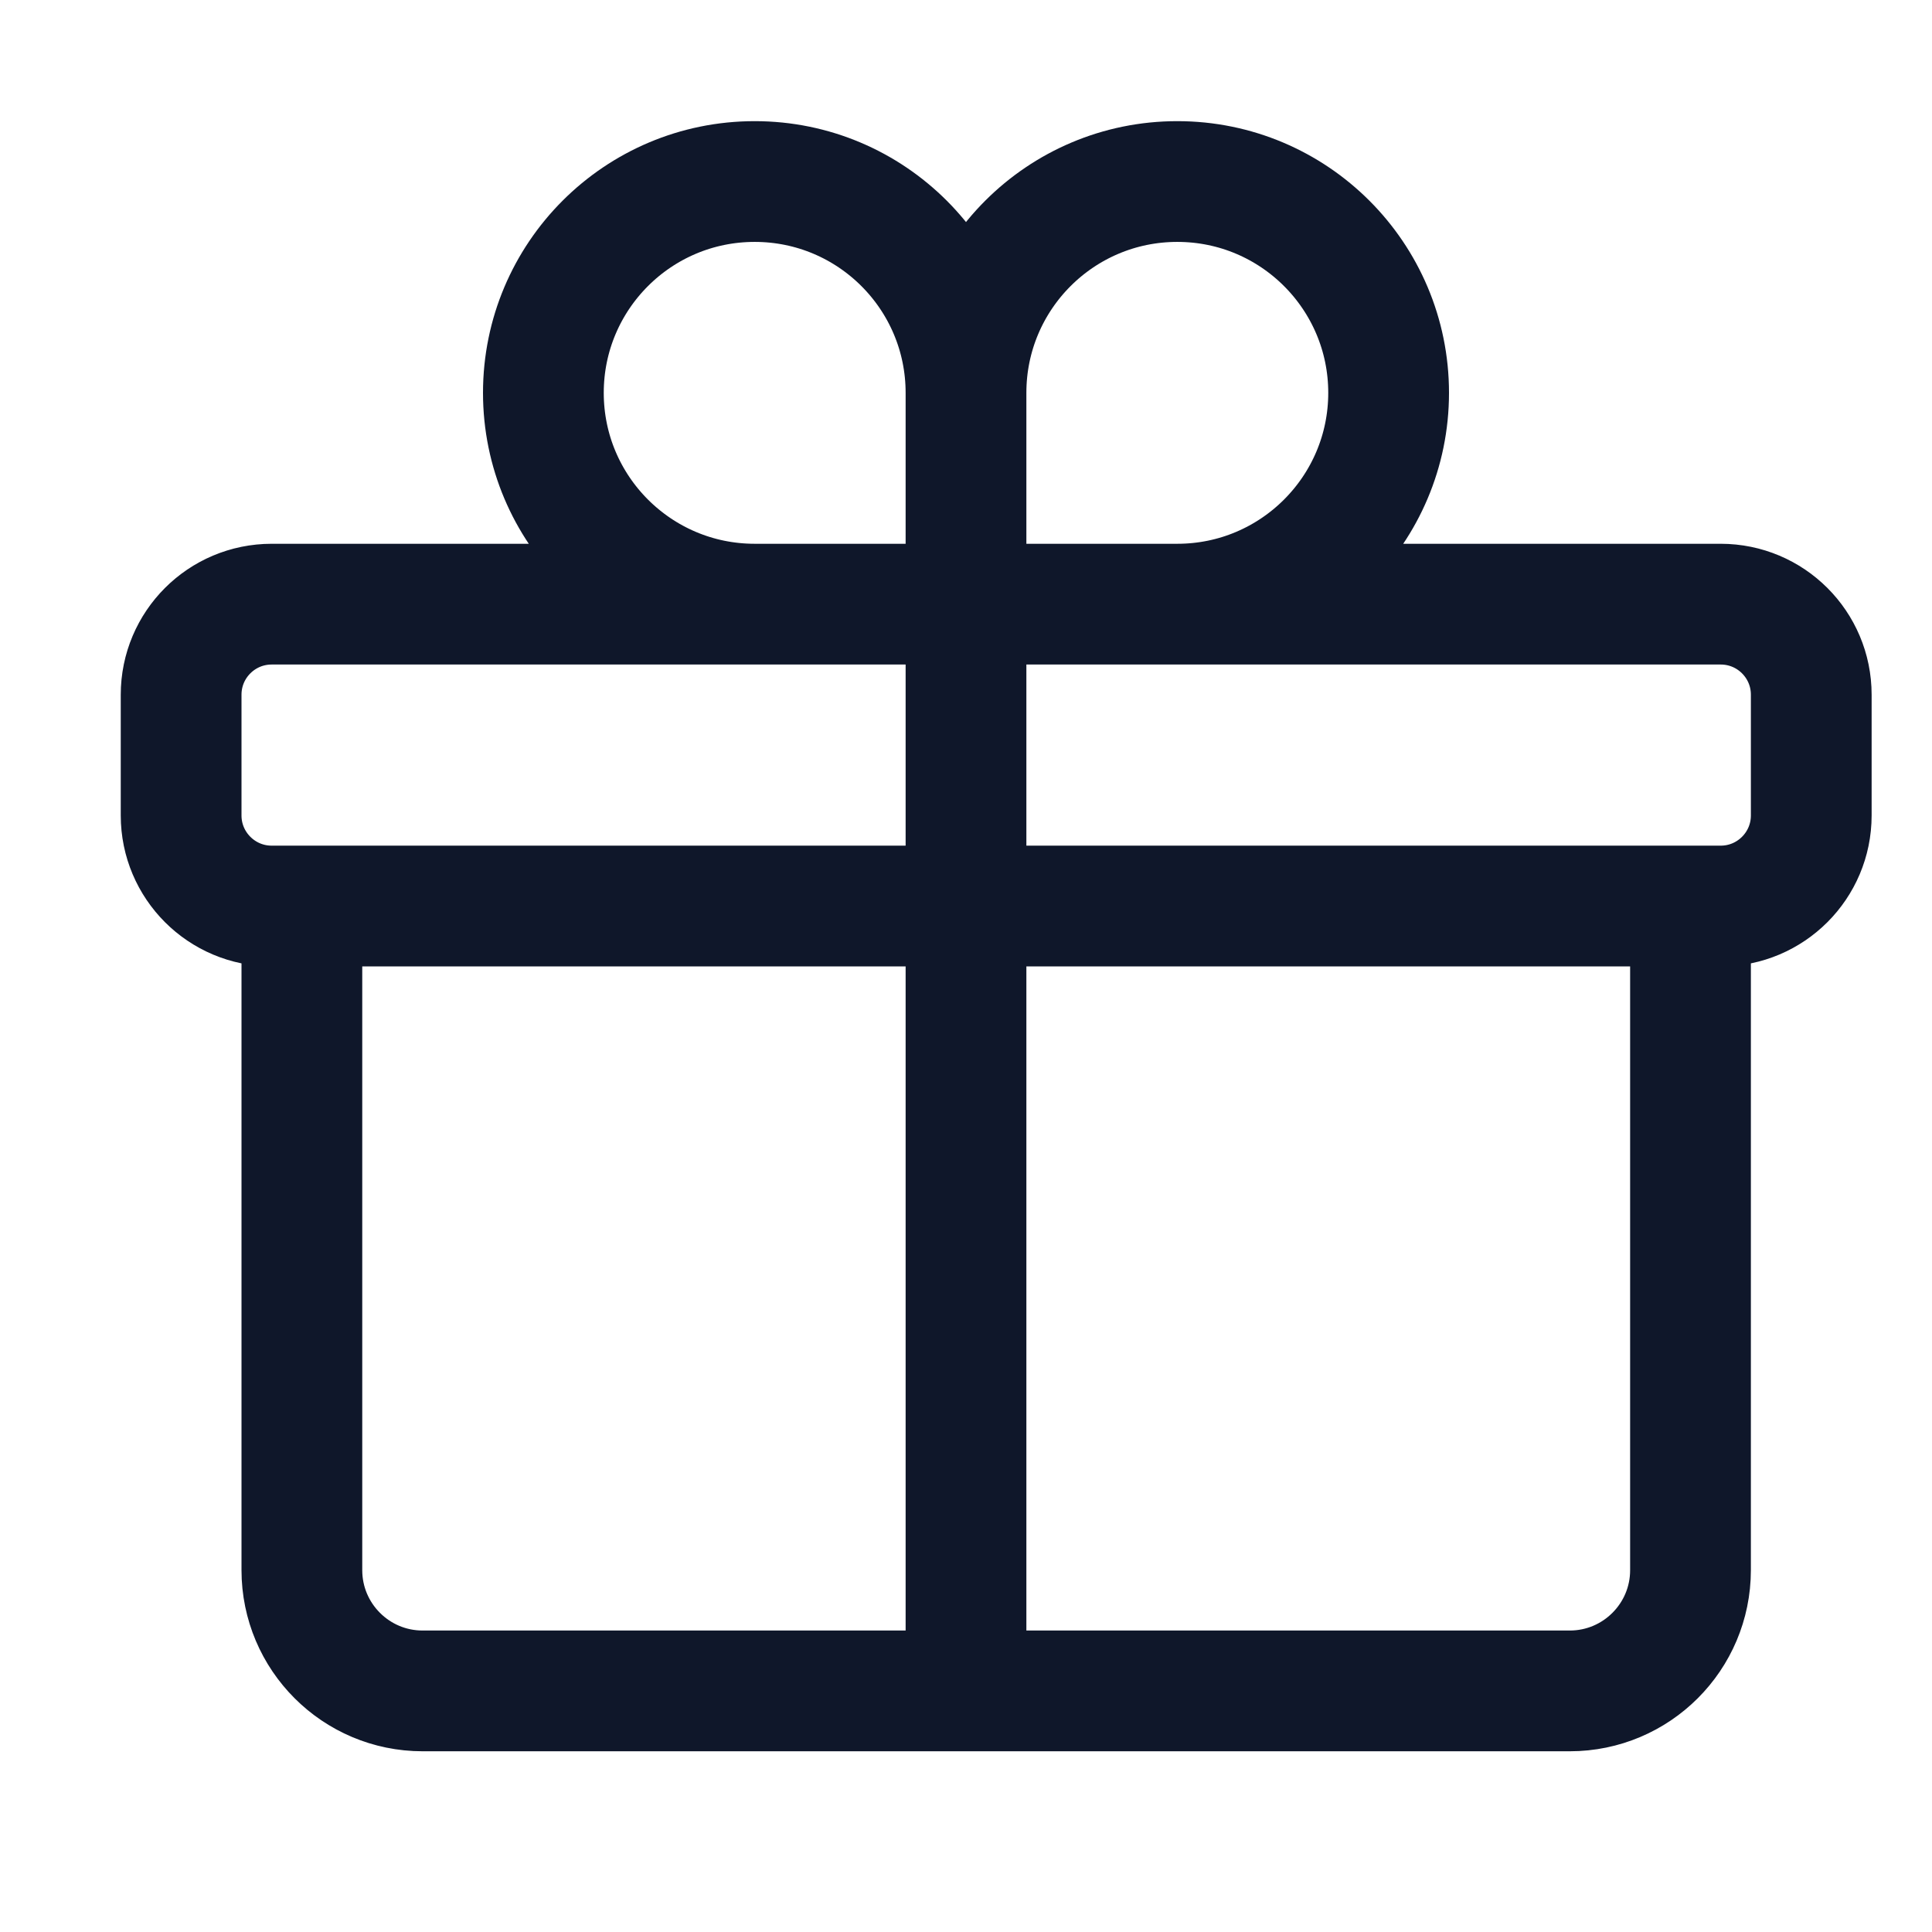
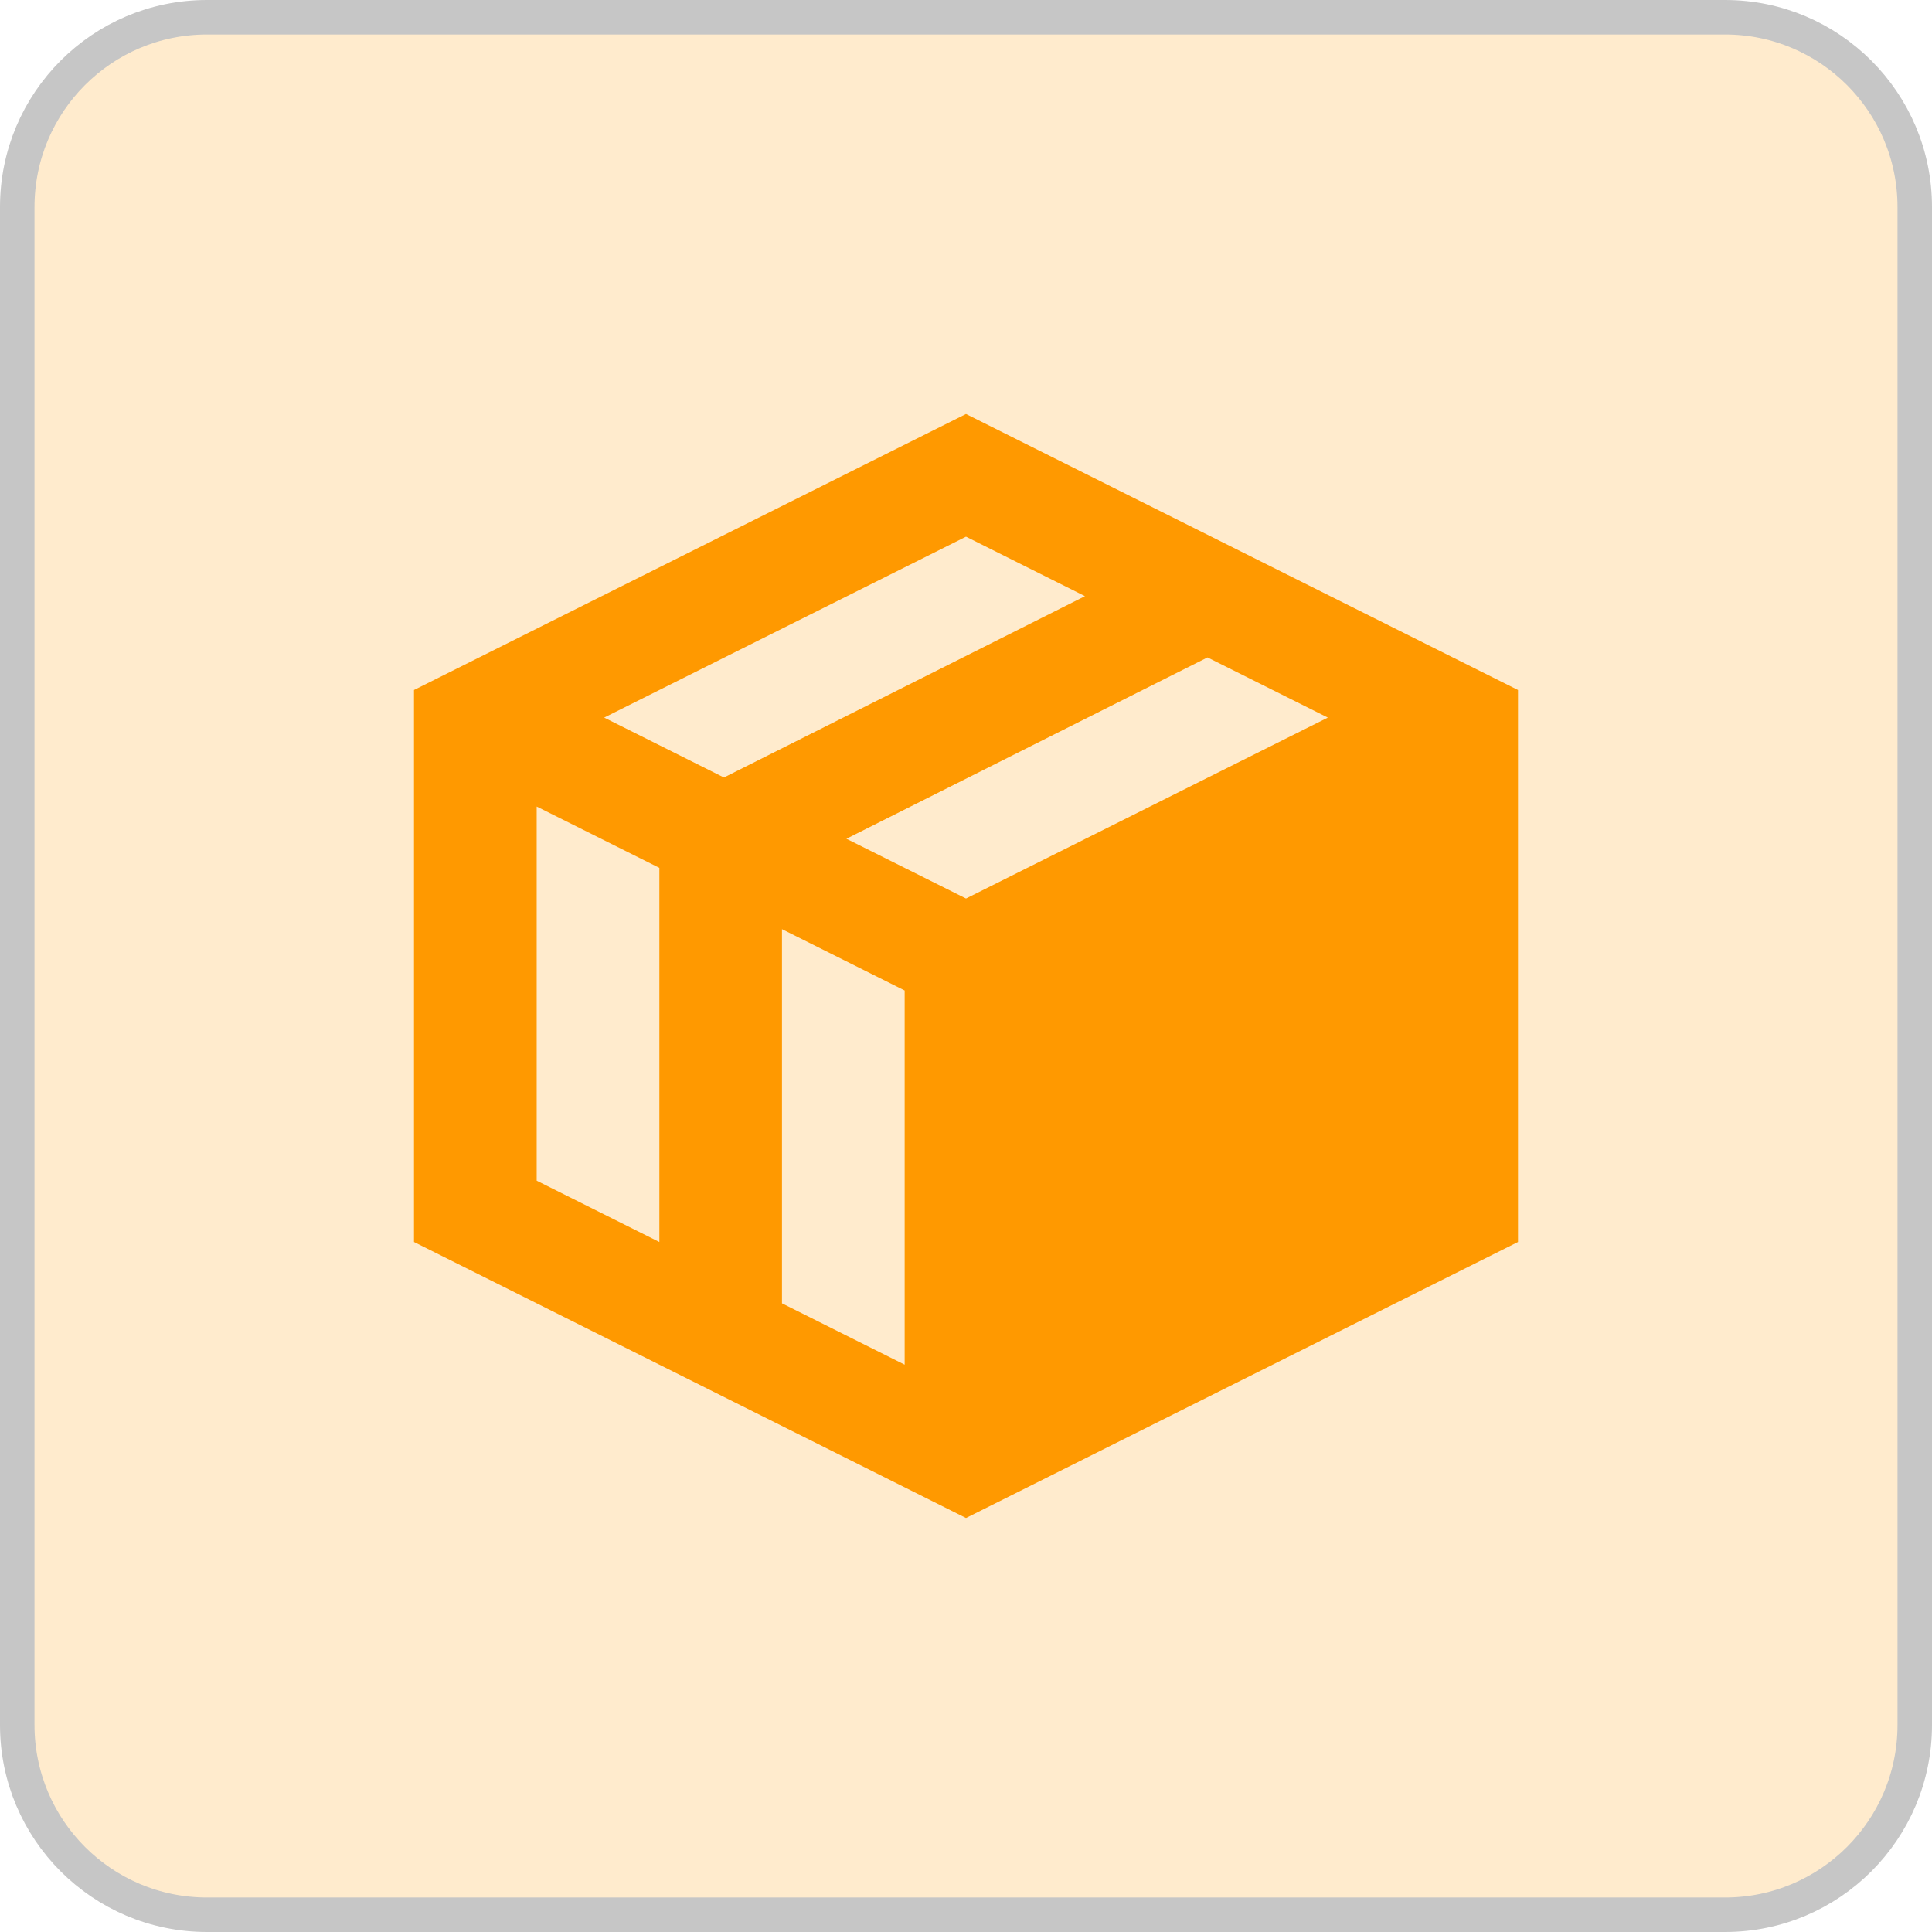
- <svg xmlns="http://www.w3.org/2000/svg" width="24" height="24" viewBox="0 0 24 24" fill="none">
-   <path d="M21 11.255V19.505C21 20.333 20.328 21.005 19.5 21.005H5.25C4.422 21.005 3.75 20.333 3.75 19.505V11.255M12 4.88C12 3.43 10.825 2.255 9.375 2.255C7.925 2.255 6.75 3.43 6.75 4.88C6.75 6.329 7.925 7.505 9.375 7.505C10.11 7.505 12 7.505 12 7.505M12 4.88C12 5.595 12 7.505 12 7.505M12 4.88C12 3.43 13.175 2.255 14.625 2.255C16.075 2.255 17.25 3.43 17.25 4.88C17.25 6.329 16.075 7.505 14.625 7.505C13.89 7.505 12 7.505 12 7.505M12 7.505V21.005M3.375 11.255H21.375C21.996 11.255 22.5 10.751 22.5 10.13V8.63C22.5 8.008 21.996 7.505 21.375 7.505H3.375C2.754 7.505 2.25 8.008 2.25 8.63V10.13C2.25 10.751 2.754 11.255 3.375 11.255Z" stroke="#0F172A" stroke-width="1.5" stroke-linecap="round" stroke-linejoin="round" />
+ <svg xmlns="http://www.w3.org/2000/svg" width="28" height="28" viewBox="0 0 28 28" fill="none">
+   <rect x="0.25" y="0.25" width="27.5" height="27.5" rx="2.75" fill="#FFEBCD" />
+   <rect x="0.25" y="0.25" width="27.5" height="27.5" rx="2.75" stroke="#C6C6C6" stroke-width="0.5" />
+   <path fill-rule="evenodd" clip-rule="evenodd" d="M14 6L22 10V18L14 22L6 18V10L14 6ZM11.333 13.466L11.333 18.889L13.111 19.778V14.355L11.333 13.466ZM7.778 11.689V17.111L9.556 18V12.578L7.778 11.689ZM17.5 9.528L12.267 12.156L14 13.022L19.244 10.4L17.5 9.528ZM14 7.778L8.756 10.4L10.492 11.268L15.724 8.64L14 7.778Z" fill="#FF9900" />
</svg>
